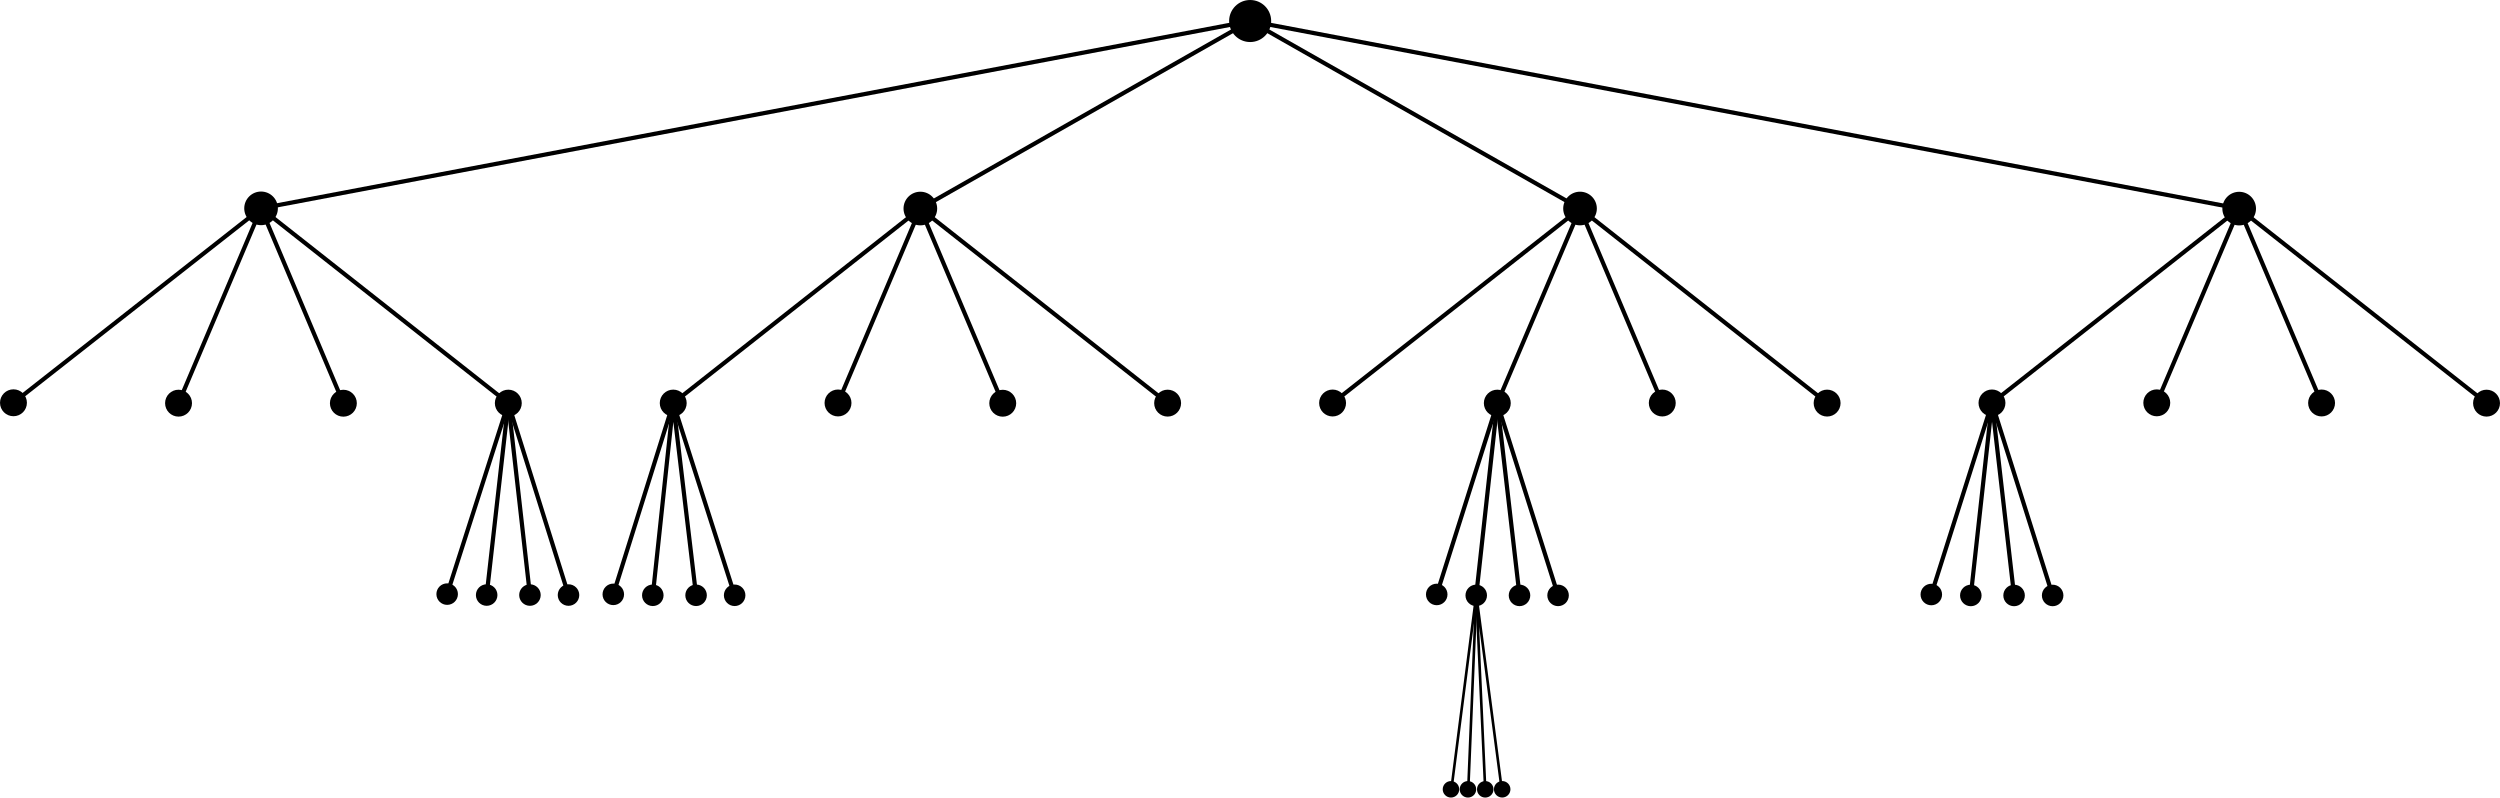
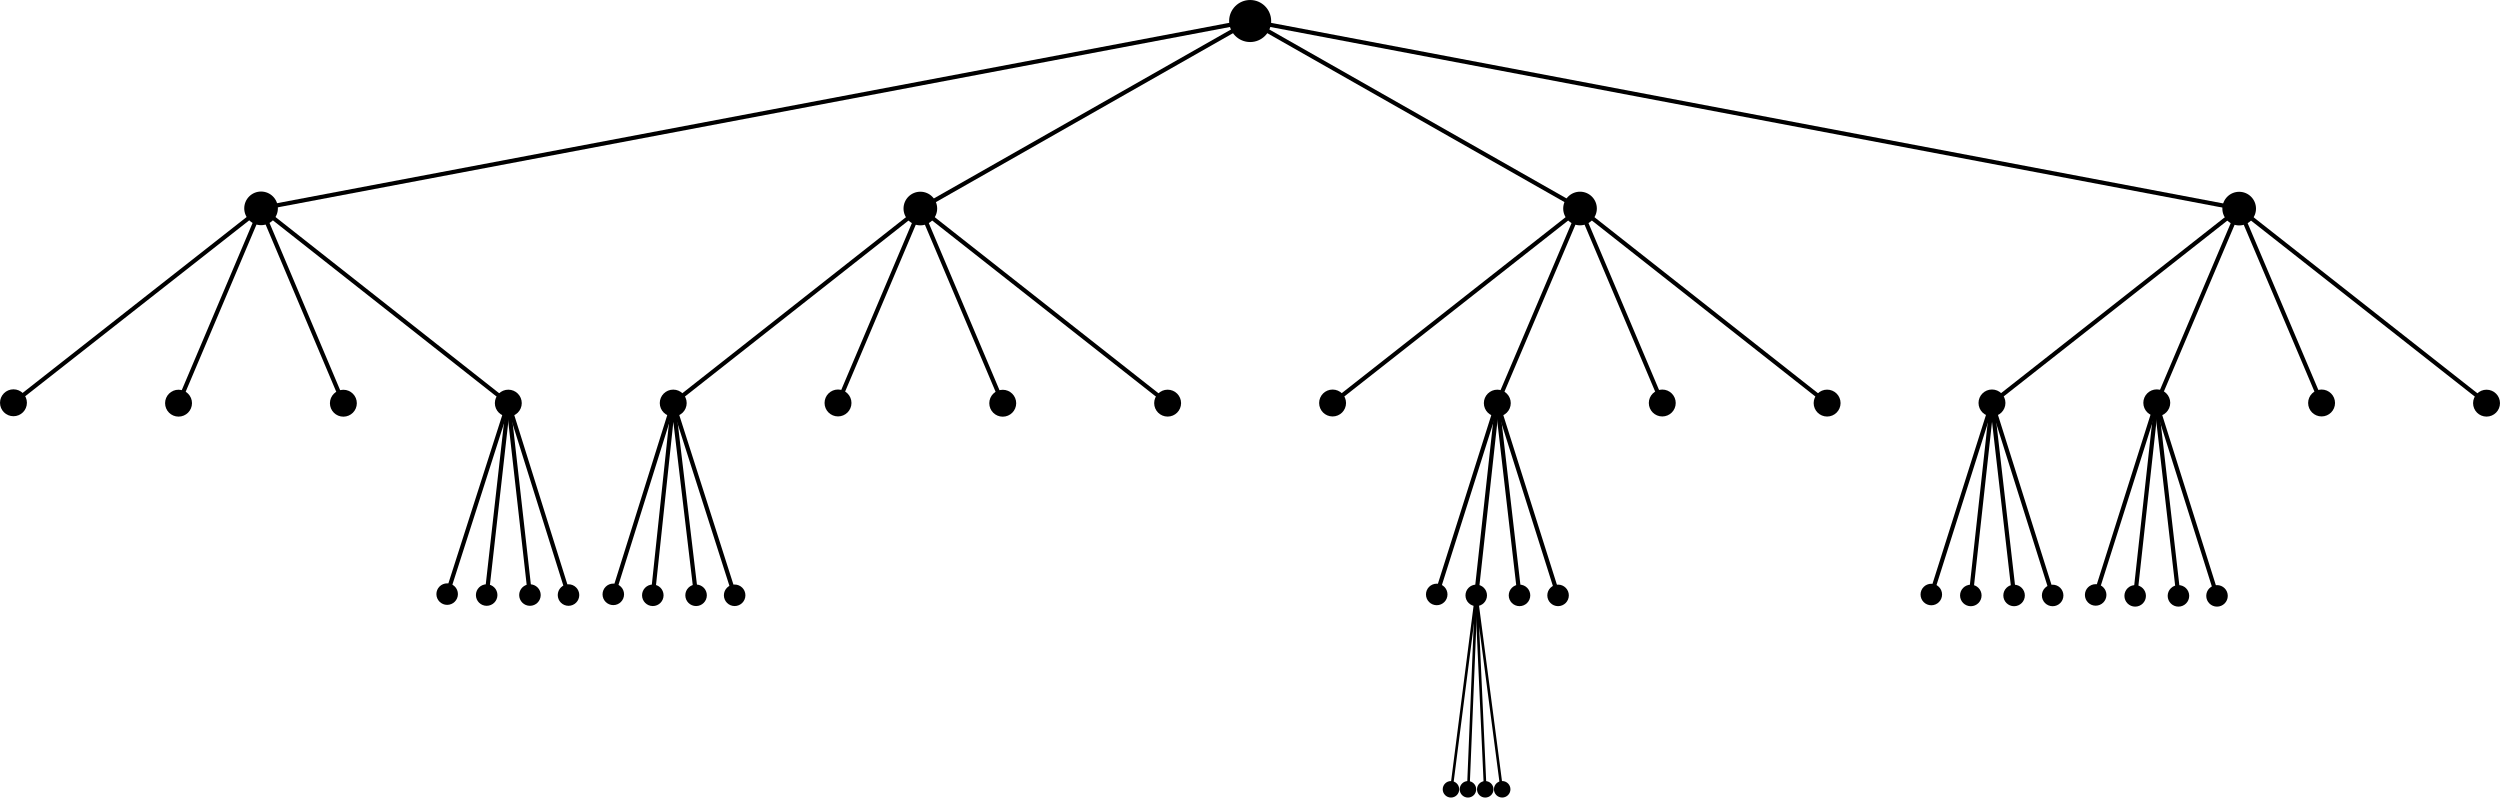
<svg xmlns="http://www.w3.org/2000/svg" width="133.938mm" height="42.73mm" viewBox="0 0 474.583 151.406" id="svg4783" version="1.1">
  <defs id="defs4785" />
  <g transform="translate(-29.38876,-534.9039)" id="layer1" style="display:none">
    <g id="g6031" transform="matrix(1.003657,0,0,0.2931735,15.79754,538.1476)">
      <g id="g6033">
        <path id="path6035" style="fill:none;stroke:#000000;stroke-width:2" d="m 125,0 0,500" />
        <path id="path6037" style="fill:none;stroke:#000000;stroke-width:2" d="m 250,0 0,500" />
        <path id="path6039" style="fill:none;stroke:#000000;stroke-width:2" d="m 375,0 0,500" />
      </g>
      <g id="g6041">
        <path id="path6043" style="fill:none;stroke:#000000;stroke-width:1" d="m 0,125 500,0" />
        <path id="path6045" style="fill:none;stroke:#000000;stroke-width:1" d="m 0,250 500,0" />
        <path id="path6047" style="fill:none;stroke:#000000;stroke-width:1" d="m 0,375 500,0" />
      </g>
      <g id="g6049">
        <path id="path6051" style="fill:none;stroke:#000000;stroke-width:1" d="m 31.25,0 0,500" />
        <path id="path6053" style="fill:none;stroke:#000000;stroke-width:1" d="m 62.5,0 0,500" />
        <path id="path6055" style="fill:none;stroke:#000000;stroke-width:1" d="m 93.75,0 0,500" />
        <path id="path6057" style="fill:none;stroke:#000000;stroke-width:1" d="m 156.25,0 0,500" />
        <path id="path6059" style="fill:none;stroke:#000000;stroke-width:1" d="m 187.5,0 0,500" />
        <path id="path6061" style="fill:none;stroke:#000000;stroke-width:1" d="m 218.75,0 0,500" />
        <path id="path6063" style="fill:none;stroke:#000000;stroke-width:1" d="m 281.25,0 0,500" />
        <path id="path6065" style="fill:none;stroke:#000000;stroke-width:1" d="m 312.5,0 0,500" />
        <path id="path6067" style="fill:none;stroke:#000000;stroke-width:1" d="m 343.75,0 0,500" />
        <path id="path6069" style="fill:none;stroke:#000000;stroke-width:1" d="m 406.25,0 0,500" />
        <path id="path6071" style="fill:none;stroke:#000000;stroke-width:1" d="m 437.5,0 0,500" />
        <path id="path6073" style="fill:none;stroke:#000000;stroke-width:1" d="m 468.75,0 0,500" />
      </g>
      <g id="g6075">
        <path id="path6077" style="fill:none;stroke:#000000;stroke-width:0.3" d="m 7.812,0 0,500" />
        <path id="path6079" style="fill:none;stroke:#000000;stroke-width:0.3" d="m 15.625,0 0,500" />
        <path id="path6081" style="fill:none;stroke:#000000;stroke-width:0.3" d="m 23.438,0 0,500" />
        <path id="path6083" style="fill:none;stroke:#000000;stroke-width:0.3" d="m 39.062,0 0,500" />
        <path id="path6085" style="fill:none;stroke:#000000;stroke-width:0.3" d="m 46.875,0 0,500" />
        <path id="path6087" style="fill:none;stroke:#000000;stroke-width:0.3" d="m 54.688,0 0,500" />
        <path id="path6089" style="fill:none;stroke:#000000;stroke-width:0.3" d="m 70.312,0 0,500" />
        <path id="path6091" style="fill:none;stroke:#000000;stroke-width:0.3" d="m 78.125,0 0,500" />
        <path id="path6093" style="fill:none;stroke:#000000;stroke-width:0.3" d="m 85.938,0 0,500" />
        <path id="path6095" style="fill:none;stroke:#000000;stroke-width:0.3" d="m 101.562,0 0,500" />
        <path id="path6097" style="fill:none;stroke:#000000;stroke-width:0.3" d="m 109.375,0 0,500" />
        <path id="path6099" style="fill:none;stroke:#000000;stroke-width:0.3" d="m 117.188,0 0,500" />
        <path id="path6101" style="fill:none;stroke:#000000;stroke-width:0.3" d="m 132.812,0 0,500" />
        <path id="path6103" style="fill:none;stroke:#000000;stroke-width:0.3" d="m 140.625,0 0,500" />
        <path id="path6105" style="fill:none;stroke:#000000;stroke-width:0.3" d="m 148.438,0 0,500" />
        <path id="path6107" style="fill:none;stroke:#000000;stroke-width:0.3" d="m 164.062,0 0,500" />
        <path id="path6109" style="fill:none;stroke:#000000;stroke-width:0.3" d="m 171.875,0 0,500" />
        <path id="path6111" style="fill:none;stroke:#000000;stroke-width:0.3" d="m 179.688,0 0,500" />
        <path id="path6113" style="fill:none;stroke:#000000;stroke-width:0.3" d="m 195.312,0 0,500" />
        <path id="path6115" style="fill:none;stroke:#000000;stroke-width:0.3" d="m 203.125,0 0,500" />
        <path id="path6117" style="fill:none;stroke:#000000;stroke-width:0.3" d="m 210.938,0 0,500" />
        <path id="path6119" style="fill:none;stroke:#000000;stroke-width:0.3" d="m 226.562,0 0,500" />
        <path id="path6121" style="fill:none;stroke:#000000;stroke-width:0.3" d="m 234.375,0 0,500" />
        <path id="path6123" style="fill:none;stroke:#000000;stroke-width:0.3" d="m 242.188,0 0,500" />
        <path id="path6125" style="fill:none;stroke:#000000;stroke-width:0.3" d="m 257.812,0 0,500" />
        <path id="path6127" style="fill:none;stroke:#000000;stroke-width:0.3" d="m 265.625,0 0,500" />
        <path id="path6129" style="fill:none;stroke:#000000;stroke-width:0.3" d="m 273.438,0 0,500" />
        <path id="path6131" style="fill:none;stroke:#000000;stroke-width:0.3" d="m 289.062,0 0,500" />
        <path id="path6133" style="fill:none;stroke:#000000;stroke-width:0.3" d="m 296.875,0 0,500" />
        <path id="path6135" style="fill:none;stroke:#000000;stroke-width:0.3" d="m 304.688,0 0,500" />
        <path id="path6137" style="fill:none;stroke:#000000;stroke-width:0.3" d="m 320.312,0 0,500" />
        <path id="path6139" style="fill:none;stroke:#000000;stroke-width:0.3" d="m 328.125,0 0,500" />
        <path id="path6141" style="fill:none;stroke:#000000;stroke-width:0.3" d="m 335.938,0 0,500" />
        <path id="path6143" style="fill:none;stroke:#000000;stroke-width:0.3" d="m 351.562,0 0,500" />
        <path id="path6145" style="fill:none;stroke:#000000;stroke-width:0.3" d="m 359.375,0 0,500" />
        <path id="path6147" style="fill:none;stroke:#000000;stroke-width:0.3" d="m 367.188,0 0,500" />
        <path id="path6149" style="fill:none;stroke:#000000;stroke-width:0.3" d="m 382.812,0 0,500" />
        <path id="path6151" style="fill:none;stroke:#000000;stroke-width:0.3" d="m 390.625,0 0,500" />
        <path id="path6153" style="fill:none;stroke:#000000;stroke-width:0.3" d="m 398.438,0 0,500" />
        <path id="path6155" style="fill:none;stroke:#000000;stroke-width:0.3" d="m 414.062,0 0,500" />
        <path id="path6157" style="fill:none;stroke:#000000;stroke-width:0.3" d="m 421.875,0 0,500" />
        <path id="path6159" style="fill:none;stroke:#000000;stroke-width:0.3" d="m 429.688,0 0,500" />
        <path id="path6161" style="fill:none;stroke:#000000;stroke-width:0.3" d="m 445.312,0 0,500" />
        <path id="path6163" style="fill:none;stroke:#000000;stroke-width:0.3" d="m 453.125,0 0,500" />
        <path id="path6165" style="fill:none;stroke:#000000;stroke-width:0.3" d="m 460.938,0 0,500" />
        <path id="path6167" style="fill:none;stroke:#000000;stroke-width:0.3" d="m 476.562,0 0,500" />
        <path id="path6169" style="fill:none;stroke:#000000;stroke-width:0.3" d="m 484.375,0 0,500" />
        <path id="path6171" style="fill:none;stroke:#000000;stroke-width:0.3" d="m 492.188,0 0,500" />
      </g>
      <rect id="rect6173" y="0" x="0" width="500" style="fill:none;stroke:#000000;stroke-width:4" height="500" />
    </g>
    <circle r="1.703" cy="647.9" cx="450.35" id="circle6346-3" style="fill:#000000;fill-opacity:1;stroke:none;stroke-width:1;stroke-linecap:round;stroke-linejoin:round;stroke-miterlimit:4;stroke-dasharray:none;stroke-opacity:1" />
    <circle style="fill:#000000;fill-opacity:1;stroke:none;stroke-width:1;stroke-linecap:round;stroke-linejoin:round;stroke-miterlimit:4;stroke-dasharray:none;stroke-opacity:1" id="circle6348-7" cx="443.029" cy="647.9" r="1.703" />
    <circle r="1.703" cy="647.9" cx="434.815" id="circle6350-5" style="fill:#000000;fill-opacity:1;stroke:none;stroke-width:1;stroke-linecap:round;stroke-linejoin:round;stroke-miterlimit:4;stroke-dasharray:none;stroke-opacity:1" />
    <circle style="fill:#000000;fill-opacity:1;stroke:none;stroke-width:1;stroke-linecap:round;stroke-linejoin:round;stroke-miterlimit:4;stroke-dasharray:none;stroke-opacity:1" id="circle6352-9" cx="427.315" cy="647.721" r="1.703" />
  </g>
  <g id="layer3" transform="translate(-29.38876,-14.03771)">
    <path style="fill:none;fill-rule:evenodd;stroke:#000000;stroke-width:0.8;stroke-linecap:butt;stroke-linejoin:miter;stroke-miterlimit:4;stroke-dasharray:none;stroke-opacity:1" d="M 78.946,53.591 266.708,18.029" id="path6547" />
    <path style="fill:none;fill-rule:evenodd;stroke:#000000;stroke-width:0.8;stroke-linecap:butt;stroke-linejoin:miter;stroke-miterlimit:4;stroke-dasharray:none;stroke-opacity:1" d="m 204.101,53.625 62.607,-35.597 62.622,35.592" id="path6549" />
    <path style="fill:none;fill-rule:evenodd;stroke:#000000;stroke-width:0.8;stroke-linecap:butt;stroke-linejoin:miter;stroke-miterlimit:4;stroke-dasharray:none;stroke-opacity:1" d="M 454.46,53.64 266.708,18.029" id="path6551" />
    <path style="fill:none;fill-rule:evenodd;stroke:#000000;stroke-width:0.8;stroke-linecap:butt;stroke-linejoin:miter;stroke-miterlimit:4;stroke-dasharray:none;stroke-opacity:1" d="M 31.943,90.498 78.946,53.591" id="path6553" />
    <path style="fill:none;fill-rule:evenodd;stroke:#000000;stroke-width:0.8;stroke-linecap:butt;stroke-linejoin:miter;stroke-miterlimit:4;stroke-dasharray:none;stroke-opacity:1" d="M 63.281,90.572 78.946,53.591 94.572,90.582" id="path6555" />
    <path style="fill:none;fill-rule:evenodd;stroke:#000000;stroke-width:0.8;stroke-linecap:butt;stroke-linejoin:miter;stroke-miterlimit:4;stroke-dasharray:none;stroke-opacity:1" d="M 125.882,90.565 78.946,53.591" id="path6557" />
    <path style="fill:none;fill-rule:evenodd;stroke:#000000;stroke-width:0.8;stroke-linecap:butt;stroke-linejoin:miter;stroke-miterlimit:4;stroke-dasharray:none;stroke-opacity:1" d="m 204.101,53.625 -46.912,36.928" id="path6559" />
    <path style="fill:none;fill-rule:evenodd;stroke:#000000;stroke-width:0.8;stroke-linecap:butt;stroke-linejoin:miter;stroke-miterlimit:4;stroke-dasharray:none;stroke-opacity:1" d="m 188.471,90.534 15.629,-36.909 15.641,36.96" id="path6561" />
    <path style="fill:none;fill-rule:evenodd;stroke:#000000;stroke-width:0.8;stroke-linecap:butt;stroke-linejoin:miter;stroke-miterlimit:4;stroke-dasharray:none;stroke-opacity:1" d="M 251.043,90.566 204.101,53.625" id="path6563" />
    <path style="fill:none;fill-rule:evenodd;stroke:#000000;stroke-width:0.8;stroke-linecap:butt;stroke-linejoin:miter;stroke-miterlimit:4;stroke-dasharray:none;stroke-opacity:1" d="m 282.358,90.543 46.972,-36.922" id="path6565" />
    <path style="fill:none;fill-rule:evenodd;stroke:#000000;stroke-width:0.8;stroke-linecap:butt;stroke-linejoin:miter;stroke-miterlimit:4;stroke-dasharray:none;stroke-opacity:1" d="M 313.628,90.565 329.33,53.621" id="path6567" />
    <path style="fill:none;fill-rule:evenodd;stroke:#000000;stroke-width:0.8;stroke-linecap:butt;stroke-linejoin:miter;stroke-miterlimit:4;stroke-dasharray:none;stroke-opacity:1" d="M 344.944,90.543 329.33,53.621" id="path6569" />
    <path style="fill:none;fill-rule:evenodd;stroke:#000000;stroke-width:0.8;stroke-linecap:butt;stroke-linejoin:miter;stroke-miterlimit:4;stroke-dasharray:none;stroke-opacity:1" d="M 376.236,90.557 329.33,53.621" id="path6571" />
    <path style="fill:none;fill-rule:evenodd;stroke:#000000;stroke-width:0.8;stroke-linecap:butt;stroke-linejoin:miter;stroke-miterlimit:4;stroke-dasharray:none;stroke-opacity:1" d="M 407.533,90.532 454.46,53.64" id="path6573" />
    <path style="fill:none;fill-rule:evenodd;stroke:#000000;stroke-width:0.8;stroke-linecap:butt;stroke-linejoin:miter;stroke-miterlimit:4;stroke-dasharray:none;stroke-opacity:1" d="M 438.818,90.51 454.46,53.64" id="path6575" />
    <path style="fill:none;fill-rule:evenodd;stroke:#000000;stroke-width:0.8;stroke-linecap:butt;stroke-linejoin:miter;stroke-miterlimit:4;stroke-dasharray:none;stroke-opacity:1" d="M 470.103,90.538 454.46,53.64" id="path6577" />
    <path style="fill:none;fill-rule:evenodd;stroke:#000000;stroke-width:0.8;stroke-linecap:butt;stroke-linejoin:miter;stroke-miterlimit:4;stroke-dasharray:none;stroke-opacity:1" d="M 501.417,90.569 454.46,53.64" id="path6579" />
    <path style="fill:none;fill-rule:evenodd;stroke:#000000;stroke-width:0.8;stroke-linecap:butt;stroke-linejoin:miter;stroke-miterlimit:4;stroke-dasharray:none;stroke-opacity:1" d="M 419.051,127.076 407.533,90.532" id="path6581" />
    <path style="fill:none;fill-rule:evenodd;stroke:#000000;stroke-width:0.8;stroke-linecap:butt;stroke-linejoin:miter;stroke-miterlimit:4;stroke-dasharray:none;stroke-opacity:1" d="M 411.73,127.076 407.533,90.532" id="path6583" />
    <path style="fill:none;fill-rule:evenodd;stroke:#000000;stroke-width:0.8;stroke-linecap:butt;stroke-linejoin:miter;stroke-miterlimit:4;stroke-dasharray:none;stroke-opacity:1" d="m 403.516,127.076 4.017,-36.544" id="path6585" />
    <path style="fill:none;fill-rule:evenodd;stroke:#000000;stroke-width:0.8;stroke-linecap:butt;stroke-linejoin:miter;stroke-miterlimit:4;stroke-dasharray:none;stroke-opacity:1" d="M 396.016,126.898 407.533,90.532" id="path6587" />
    <path style="fill:none;fill-rule:evenodd;stroke:#000000;stroke-width:0.8;stroke-linecap:butt;stroke-linejoin:miter;stroke-miterlimit:4;stroke-dasharray:none;stroke-opacity:1" d="M 325.163,127.062 313.628,90.565" id="path6589" />
    <path style="fill:none;fill-rule:evenodd;stroke:#000000;stroke-width:0.8;stroke-linecap:butt;stroke-linejoin:miter;stroke-miterlimit:4;stroke-dasharray:none;stroke-opacity:1" d="M 317.841,127.062 313.628,90.565" id="path6591" />
    <path style="fill:none;fill-rule:evenodd;stroke:#000000;stroke-width:0.8;stroke-linecap:butt;stroke-linejoin:miter;stroke-miterlimit:4;stroke-dasharray:none;stroke-opacity:1" d="m 309.627,127.062 4.001,-36.497" id="path6593" />
    <path style="fill:none;fill-rule:evenodd;stroke:#000000;stroke-width:0.8;stroke-linecap:butt;stroke-linejoin:miter;stroke-miterlimit:4;stroke-dasharray:none;stroke-opacity:1" d="M 302.127,126.884 313.628,90.565" id="path6595" />
    <path style="fill:none;fill-rule:evenodd;stroke:#000000;stroke-width:0.8;stroke-linecap:butt;stroke-linejoin:miter;stroke-miterlimit:4;stroke-dasharray:none;stroke-opacity:1" d="M 168.849,127.044 157.189,90.554" id="path6597" />
    <path style="fill:none;fill-rule:evenodd;stroke:#000000;stroke-width:0.8;stroke-linecap:butt;stroke-linejoin:miter;stroke-miterlimit:4;stroke-dasharray:none;stroke-opacity:1" d="M 161.528,127.044 157.189,90.554 153.313,127.044" id="path6599" />
    <path style="fill:none;fill-rule:evenodd;stroke:#000000;stroke-width:0.8;stroke-linecap:butt;stroke-linejoin:miter;stroke-miterlimit:4;stroke-dasharray:none;stroke-opacity:1" d="M 145.813,126.866 157.189,90.554" id="path6601" />
    <path style="fill:none;fill-rule:evenodd;stroke:#000000;stroke-width:0.8;stroke-linecap:butt;stroke-linejoin:miter;stroke-miterlimit:4;stroke-dasharray:none;stroke-opacity:1" d="M 137.31,126.999 125.882,90.565" id="path6603" />
    <path style="fill:none;fill-rule:evenodd;stroke:#000000;stroke-width:0.8;stroke-linecap:butt;stroke-linejoin:miter;stroke-miterlimit:4;stroke-dasharray:none;stroke-opacity:1" d="M 129.989,126.999 125.882,90.565" id="path6605" />
    <path style="fill:none;fill-rule:evenodd;stroke:#000000;stroke-width:0.8;stroke-linecap:butt;stroke-linejoin:miter;stroke-miterlimit:4;stroke-dasharray:none;stroke-opacity:1" d="m 121.774,126.999 4.107,-36.434" id="path6607" />
    <path style="fill:none;fill-rule:evenodd;stroke:#000000;stroke-width:0.8;stroke-linecap:butt;stroke-linejoin:miter;stroke-miterlimit:4;stroke-dasharray:none;stroke-opacity:1" d="M 114.274,126.82 125.882,90.565" id="path6609" />
    <path style="fill:none;fill-rule:evenodd;stroke:#000000;stroke-width:0.5;stroke-linecap:butt;stroke-linejoin:miter;stroke-miterlimit:4;stroke-dasharray:none;stroke-opacity:1" d="m 304.894,164.002 4.733,-36.939" id="path6611" />
    <path style="fill:none;fill-rule:evenodd;stroke:#000000;stroke-width:0.5;stroke-linecap:butt;stroke-linejoin:miter;stroke-miterlimit:4;stroke-dasharray:none;stroke-opacity:1" d="m 309.627,127.062 -1.511,36.815" id="path6613" />
    <path style="fill:none;fill-rule:evenodd;stroke:#000000;stroke-width:0.5;stroke-linecap:butt;stroke-linejoin:miter;stroke-miterlimit:4;stroke-dasharray:none;stroke-opacity:1" d="m 311.339,164.004 -1.68,-36.879 4.832,36.936" id="path6615" />
  </g>
  <g id="layer2" transform="translate(-29.38876,-14.03771)">
    <circle style="fill:#000000;fill-opacity:1;stroke:none;stroke-width:1;stroke-linecap:round;stroke-linejoin:round;stroke-miterlimit:4;stroke-dasharray:none;stroke-opacity:1" id="path6289" cx="266.708" cy="18.029" r="3.991" />
    <circle cy="53.591" cx="78.946" id="circle6291" style="fill:#000000;fill-opacity:1;stroke:none;stroke-width:1;stroke-linecap:round;stroke-linejoin:round;stroke-miterlimit:4;stroke-dasharray:none;stroke-opacity:1" r="3.193" />
    <circle cy="53.625" cx="204.101" id="circle6293" style="fill:#000000;fill-opacity:1;stroke:none;stroke-width:1;stroke-linecap:round;stroke-linejoin:round;stroke-miterlimit:4;stroke-dasharray:none;stroke-opacity:1" r="3.193" />
    <circle style="fill:#000000;fill-opacity:1;stroke:none;stroke-width:1;stroke-linecap:round;stroke-linejoin:round;stroke-miterlimit:4;stroke-dasharray:none;stroke-opacity:1" id="path6289-0" cx="329.33" cy="53.621" r="3.193" />
    <circle cy="53.64" cx="454.46" id="circle6310" style="fill:#000000;fill-opacity:1;stroke:none;stroke-width:1;stroke-linecap:round;stroke-linejoin:round;stroke-miterlimit:4;stroke-dasharray:none;stroke-opacity:1" r="3.193" />
    <circle style="fill:#000000;fill-opacity:1;stroke:none;stroke-width:1;stroke-linecap:round;stroke-linejoin:round;stroke-miterlimit:4;stroke-dasharray:none;stroke-opacity:1" id="circle6312" cx="31.943" cy="90.498" r="2.554" />
    <circle style="fill:#000000;fill-opacity:1;stroke:none;stroke-width:1;stroke-linecap:round;stroke-linejoin:round;stroke-miterlimit:4;stroke-dasharray:none;stroke-opacity:1" id="circle6314" cx="63.281" cy="90.572" r="2.554" />
    <circle style="fill:#000000;fill-opacity:1;stroke:none;stroke-width:1;stroke-linecap:round;stroke-linejoin:round;stroke-miterlimit:4;stroke-dasharray:none;stroke-opacity:1" id="circle6318" cx="94.572" cy="90.582" r="2.554" />
    <circle style="fill:#000000;fill-opacity:1;stroke:none;stroke-width:1;stroke-linecap:round;stroke-linejoin:round;stroke-miterlimit:4;stroke-dasharray:none;stroke-opacity:1" id="circle6320" cx="125.882" cy="90.565" r="2.554" />
    <circle style="fill:#000000;fill-opacity:1;stroke:none;stroke-width:1;stroke-linecap:round;stroke-linejoin:round;stroke-miterlimit:4;stroke-dasharray:none;stroke-opacity:1" id="circle6322" cx="157.189" cy="90.554" r="2.554" />
    <circle style="fill:#000000;fill-opacity:1;stroke:none;stroke-width:1;stroke-linecap:round;stroke-linejoin:round;stroke-miterlimit:4;stroke-dasharray:none;stroke-opacity:1" id="circle6324" cx="188.471" cy="90.534" r="2.554" />
    <circle style="fill:#000000;fill-opacity:1;stroke:none;stroke-width:1;stroke-linecap:round;stroke-linejoin:round;stroke-miterlimit:4;stroke-dasharray:none;stroke-opacity:1" id="circle6326" cx="219.742" cy="90.585" r="2.554" />
    <circle style="fill:#000000;fill-opacity:1;stroke:none;stroke-width:1;stroke-linecap:round;stroke-linejoin:round;stroke-miterlimit:4;stroke-dasharray:none;stroke-opacity:1" id="circle6328" cx="251.043" cy="90.566" r="2.554" />
    <circle cy="90.543" cx="282.358" id="circle6330" style="fill:#000000;fill-opacity:1;stroke:none;stroke-width:1;stroke-linecap:round;stroke-linejoin:round;stroke-miterlimit:4;stroke-dasharray:none;stroke-opacity:1" r="2.554" />
    <circle cy="90.565" cx="313.628" id="circle6332" style="fill:#000000;fill-opacity:1;stroke:none;stroke-width:1;stroke-linecap:round;stroke-linejoin:round;stroke-miterlimit:4;stroke-dasharray:none;stroke-opacity:1" r="2.554" />
    <circle cy="90.543" cx="344.944" id="circle6334" style="fill:#000000;fill-opacity:1;stroke:none;stroke-width:1;stroke-linecap:round;stroke-linejoin:round;stroke-miterlimit:4;stroke-dasharray:none;stroke-opacity:1" r="2.554" />
    <circle cy="90.557" cx="376.236" id="circle6336" style="fill:#000000;fill-opacity:1;stroke:none;stroke-width:1;stroke-linecap:round;stroke-linejoin:round;stroke-miterlimit:4;stroke-dasharray:none;stroke-opacity:1" r="2.554" />
    <circle style="fill:#000000;fill-opacity:1;stroke:none;stroke-width:1;stroke-linecap:round;stroke-linejoin:round;stroke-miterlimit:4;stroke-dasharray:none;stroke-opacity:1" id="circle6338" cx="407.533" cy="90.532" r="2.554" />
    <circle style="fill:#000000;fill-opacity:1;stroke:none;stroke-width:1;stroke-linecap:round;stroke-linejoin:round;stroke-miterlimit:4;stroke-dasharray:none;stroke-opacity:1" id="circle6340" cx="438.818" cy="90.51" r="2.554" />
    <circle style="fill:#000000;fill-opacity:1;stroke:none;stroke-width:1;stroke-linecap:round;stroke-linejoin:round;stroke-miterlimit:4;stroke-dasharray:none;stroke-opacity:1" id="circle6342" cx="470.103" cy="90.538" r="2.554" />
    <circle style="fill:#000000;fill-opacity:1;stroke:none;stroke-width:1;stroke-linecap:round;stroke-linejoin:round;stroke-miterlimit:4;stroke-dasharray:none;stroke-opacity:1" id="circle6344" cx="501.417" cy="90.569" r="2.554" />
    <circle cy="126.999" cx="137.31" id="circle6346" style="fill:#000000;fill-opacity:1;stroke:none;stroke-width:1;stroke-linecap:round;stroke-linejoin:round;stroke-miterlimit:4;stroke-dasharray:none;stroke-opacity:1" r="2.043" />
    <circle style="fill:#000000;fill-opacity:1;stroke:none;stroke-width:1;stroke-linecap:round;stroke-linejoin:round;stroke-miterlimit:4;stroke-dasharray:none;stroke-opacity:1" id="circle6348" cx="129.989" cy="126.999" r="2.043" />
    <circle cy="126.999" cx="121.774" id="circle6350" style="fill:#000000;fill-opacity:1;stroke:none;stroke-width:1;stroke-linecap:round;stroke-linejoin:round;stroke-miterlimit:4;stroke-dasharray:none;stroke-opacity:1" r="2.043" />
    <circle style="fill:#000000;fill-opacity:1;stroke:none;stroke-width:1;stroke-linecap:round;stroke-linejoin:round;stroke-miterlimit:4;stroke-dasharray:none;stroke-opacity:1" id="circle6352" cx="114.274" cy="126.82" r="2.043" />
    <circle cy="127.044" cx="168.849" id="circle6346-9" style="fill:#000000;fill-opacity:1;stroke:none;stroke-width:1;stroke-linecap:round;stroke-linejoin:round;stroke-miterlimit:4;stroke-dasharray:none;stroke-opacity:1" r="2.043" />
    <circle style="fill:#000000;fill-opacity:1;stroke:none;stroke-width:1;stroke-linecap:round;stroke-linejoin:round;stroke-miterlimit:4;stroke-dasharray:none;stroke-opacity:1" id="circle6348-3" cx="161.528" cy="127.044" r="2.043" />
    <circle cy="127.044" cx="153.313" id="circle6350-6" style="fill:#000000;fill-opacity:1;stroke:none;stroke-width:1;stroke-linecap:round;stroke-linejoin:round;stroke-miterlimit:4;stroke-dasharray:none;stroke-opacity:1" r="2.043" />
    <circle style="fill:#000000;fill-opacity:1;stroke:none;stroke-width:1;stroke-linecap:round;stroke-linejoin:round;stroke-miterlimit:4;stroke-dasharray:none;stroke-opacity:1" id="circle6352-0" cx="145.813" cy="126.866" r="2.043" />
    <circle cy="127.062" cx="325.163" id="circle6346-6" style="fill:#000000;fill-opacity:1;stroke:none;stroke-width:0.5;stroke-linecap:round;stroke-linejoin:round;stroke-miterlimit:4;stroke-dasharray:none;stroke-opacity:1" r="2.043" />
    <circle style="fill:#000000;fill-opacity:1;stroke:none;stroke-width:0.5;stroke-linecap:round;stroke-linejoin:round;stroke-miterlimit:4;stroke-dasharray:none;stroke-opacity:1" id="circle6348-2" cx="317.841" cy="127.062" r="2.043" />
    <circle cy="127.062" cx="309.627" id="circle6350-61" style="fill:#000000;fill-opacity:1;stroke:none;stroke-width:0.5;stroke-linecap:round;stroke-linejoin:round;stroke-miterlimit:4;stroke-dasharray:none;stroke-opacity:1" r="2.043" />
    <circle style="fill:#000000;fill-opacity:1;stroke:none;stroke-width:0.5;stroke-linecap:round;stroke-linejoin:round;stroke-miterlimit:4;stroke-dasharray:none;stroke-opacity:1" id="circle6352-8" cx="302.127" cy="126.884" r="2.043" />
    <circle cy="127.076" cx="419.051" id="circle6346-7" style="fill:#000000;fill-opacity:1;stroke:none;stroke-width:1;stroke-linecap:round;stroke-linejoin:round;stroke-miterlimit:4;stroke-dasharray:none;stroke-opacity:1" r="2.043" />
    <circle style="fill:#000000;fill-opacity:1;stroke:none;stroke-width:1;stroke-linecap:round;stroke-linejoin:round;stroke-miterlimit:4;stroke-dasharray:none;stroke-opacity:1" id="circle6348-9" cx="411.73" cy="127.076" r="2.043" />
    <circle cy="127.076" cx="403.516" id="circle6350-2" style="fill:#000000;fill-opacity:1;stroke:none;stroke-width:1;stroke-linecap:round;stroke-linejoin:round;stroke-miterlimit:4;stroke-dasharray:none;stroke-opacity:1" r="2.043" />
    <circle style="fill:#000000;fill-opacity:1;stroke:none;stroke-width:1;stroke-linecap:round;stroke-linejoin:round;stroke-miterlimit:4;stroke-dasharray:none;stroke-opacity:1" id="circle6352-02" cx="396.016" cy="126.898" r="2.043" />
    <circle style="fill:#000000;fill-opacity:1;stroke:none;stroke-width:0.5;stroke-linecap:round;stroke-linejoin:round;stroke-miterlimit:4;stroke-dasharray:none;stroke-opacity:1" id="circle6352-8-7" cx="304.831" cy="163.875" r="1.566" />
    <circle style="fill:#000000;fill-opacity:1;stroke:none;stroke-width:0.5;stroke-linecap:round;stroke-linejoin:round;stroke-miterlimit:4;stroke-dasharray:none;stroke-opacity:1" id="circle6352-8-3" cx="308.053" cy="163.877" r="1.566" />
    <circle style="fill:#000000;fill-opacity:1;stroke:none;stroke-width:0.5;stroke-linecap:round;stroke-linejoin:round;stroke-miterlimit:4;stroke-dasharray:none;stroke-opacity:1" id="circle6352-8-6" cx="311.339" cy="163.878" r="1.566" />
    <circle style="fill:#000000;fill-opacity:1;stroke:none;stroke-width:0.5;stroke-linecap:round;stroke-linejoin:round;stroke-miterlimit:4;stroke-dasharray:none;stroke-opacity:1" id="circle6352-8-1" cx="314.554" cy="163.872" r="1.566" />
+     <path style="fill:none;fill-rule:evenodd;stroke:#000000;stroke-width:0.8;stroke-linecap:butt;stroke-linejoin:miter;stroke-miterlimit:4;stroke-dasharray:none;stroke-opacity:1" d="M 450.253,127.154 438.734,90.61" id="path6581-2" />
+     <path style="fill:none;fill-rule:evenodd;stroke:#000000;stroke-width:0.8;stroke-linecap:butt;stroke-linejoin:miter;stroke-miterlimit:4;stroke-dasharray:none;stroke-opacity:1" d="M 442.931,127.154 438.734,90.61" id="path6583-9" />
+     <path style="fill:none;fill-rule:evenodd;stroke:#000000;stroke-width:0.8;stroke-linecap:butt;stroke-linejoin:miter;stroke-miterlimit:4;stroke-dasharray:none;stroke-opacity:1" d="m 434.717,127.154 4.017,-36.544" id="path6585-3" />
+     <path style="fill:none;fill-rule:evenodd;stroke:#000000;stroke-width:0.8;stroke-linecap:butt;stroke-linejoin:miter;stroke-miterlimit:4;stroke-dasharray:none;stroke-opacity:1" d="M 427.217,126.975 438.734,90.61" id="path6587-1" />
+     <ellipse cy="127.154" cx="450.252" id="circle6346-7-9" style="fill:#000000;fill-opacity:1;stroke:none;stroke-width:1;stroke-linecap:round;stroke-linejoin:round;stroke-miterlimit:4;stroke-dasharray:none;stroke-opacity:1" rx="2.043" ry="2.043" />
+     <ellipse style="fill:#000000;fill-opacity:1;stroke:none;stroke-width:1;stroke-linecap:round;stroke-linejoin:round;stroke-miterlimit:4;stroke-dasharray:none;stroke-opacity:1" id="circle6348-9-4" cx="442.931" cy="127.154" rx="2.043" ry="2.043" />
+     <ellipse cy="127.154" cx="434.717" id="circle6350-2-7" style="fill:#000000;fill-opacity:1;stroke:none;stroke-width:1;stroke-linecap:round;stroke-linejoin:round;stroke-miterlimit:4;stroke-dasharray:none;stroke-opacity:1" rx="2.043" ry="2.043" />
+     <ellipse style="fill:#000000;fill-opacity:1;stroke:none;stroke-width:1;stroke-linecap:round;stroke-linejoin:round;stroke-miterlimit:4;stroke-dasharray:none;stroke-opacity:1" id="circle6352-02-8" cx="427.217" cy="126.975" rx="2.043" ry="2.043" />
  </g>
</svg>
